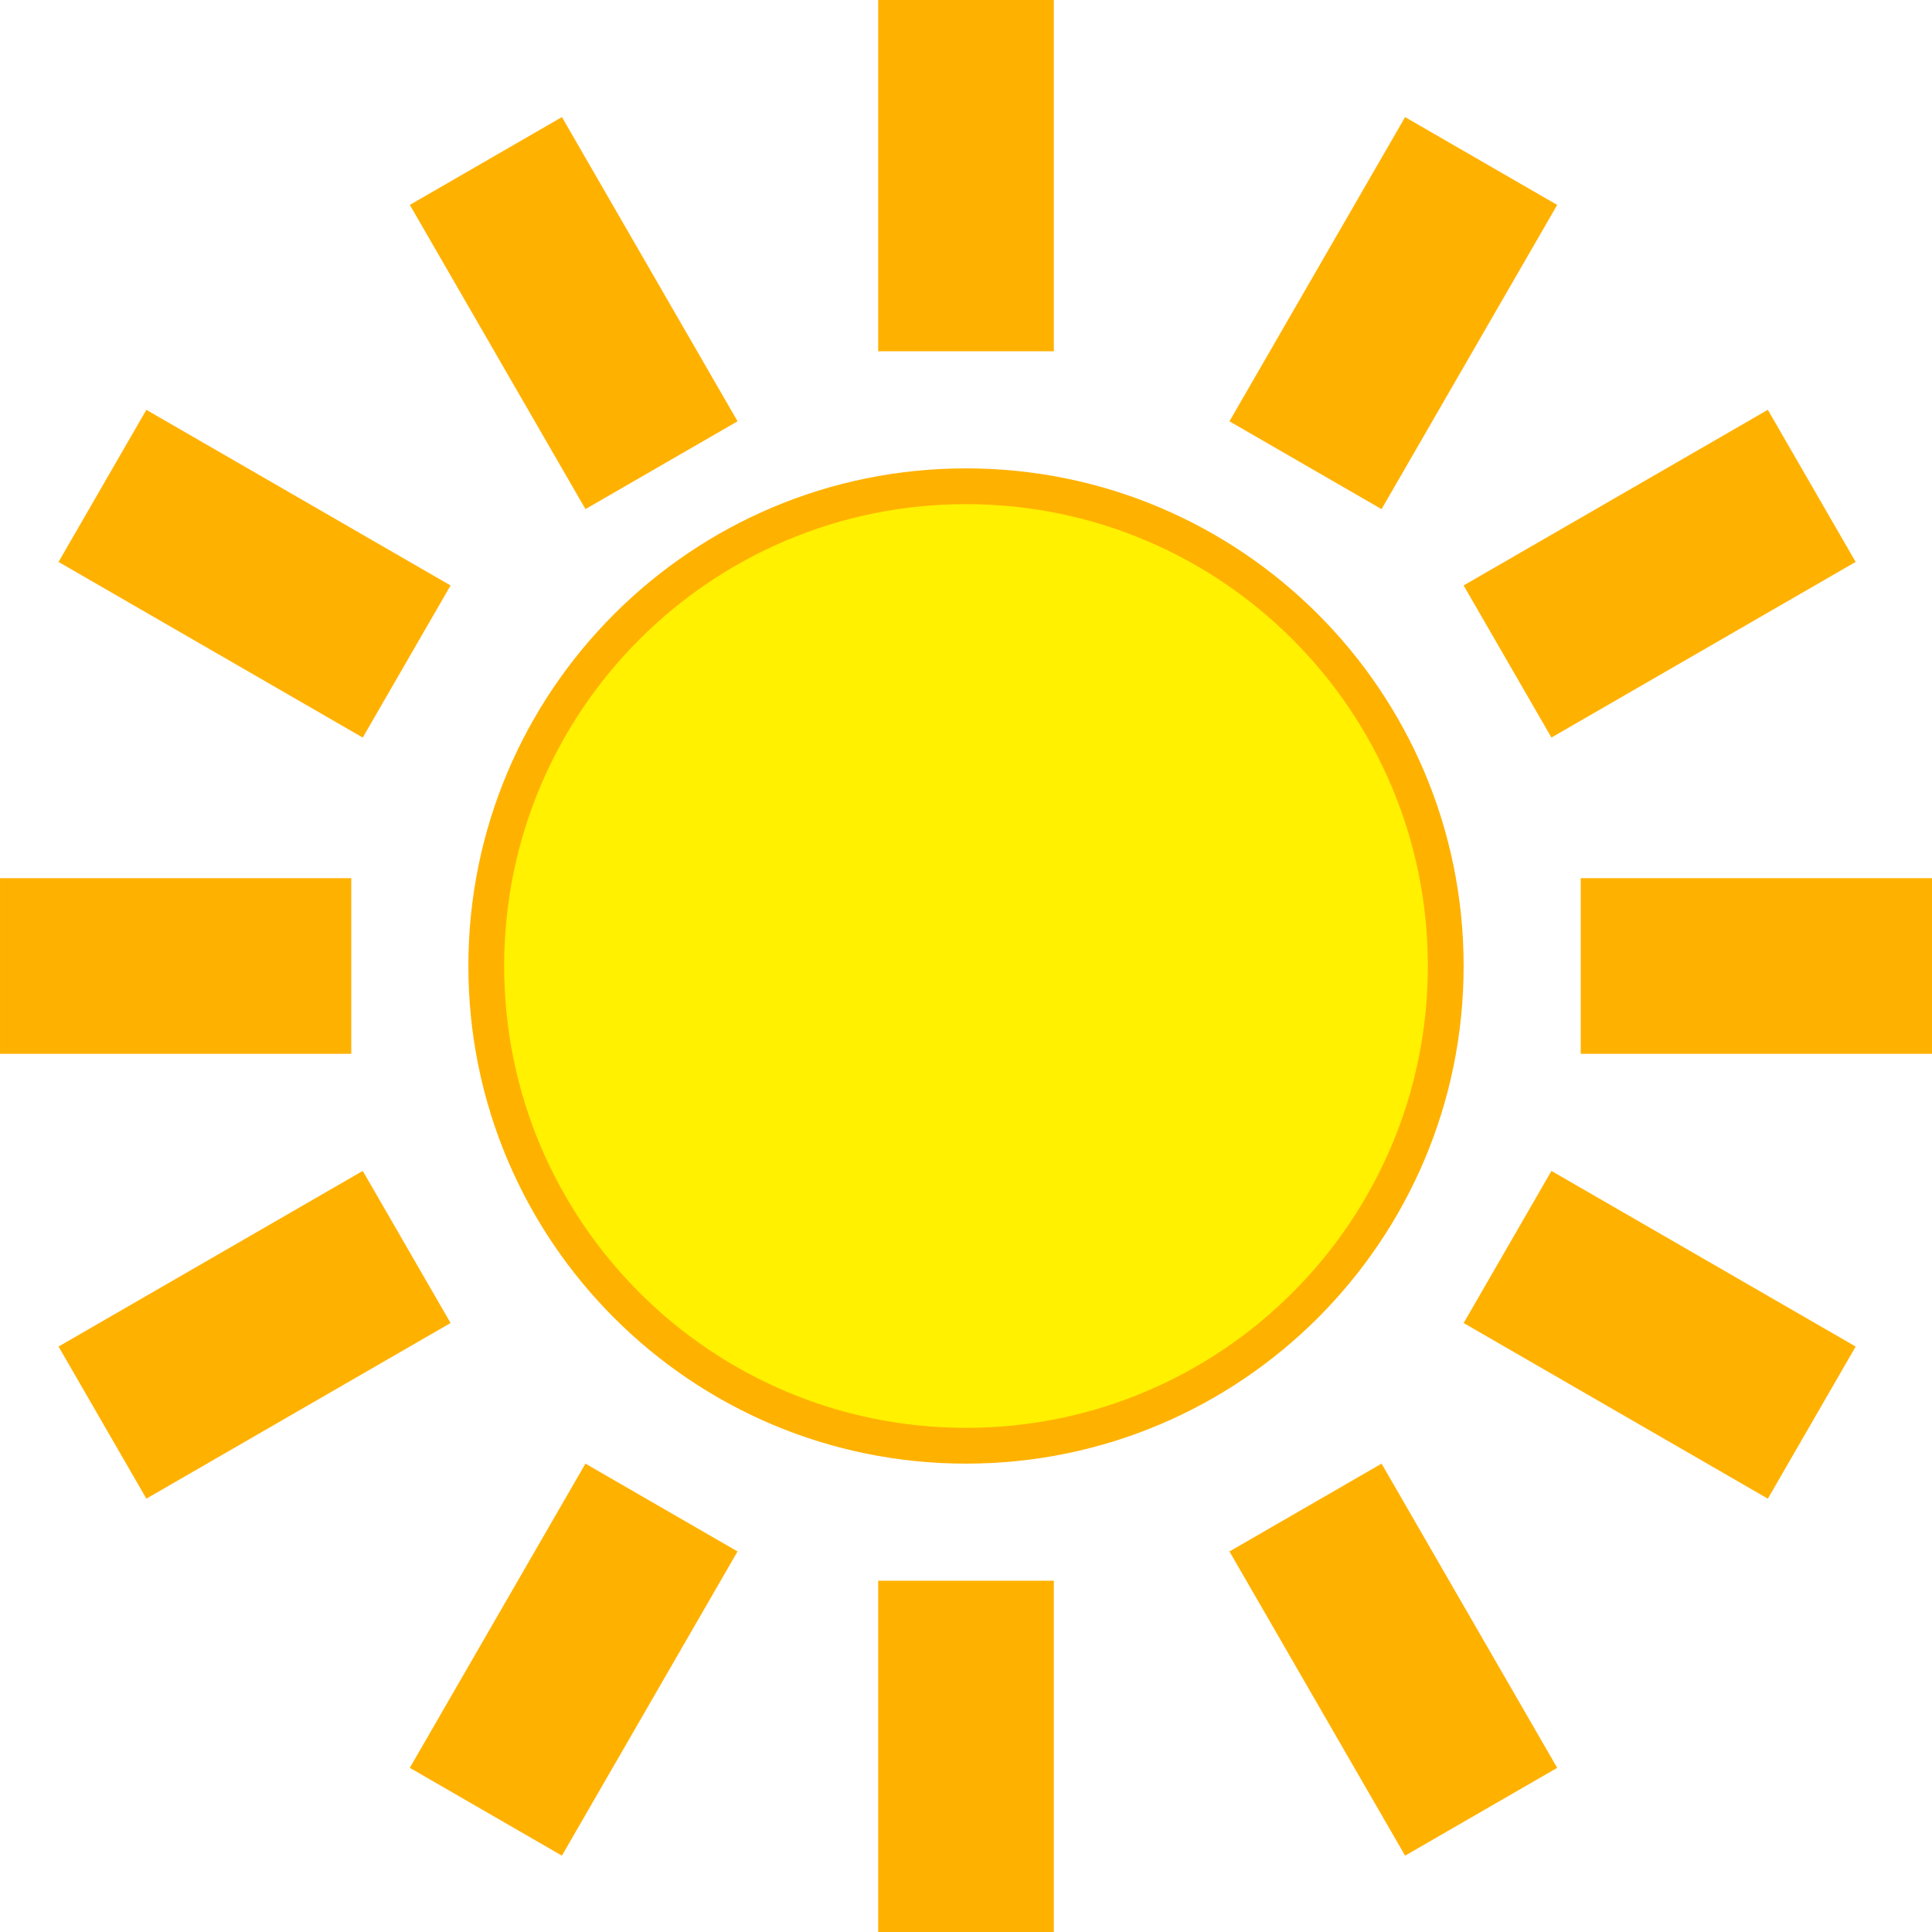
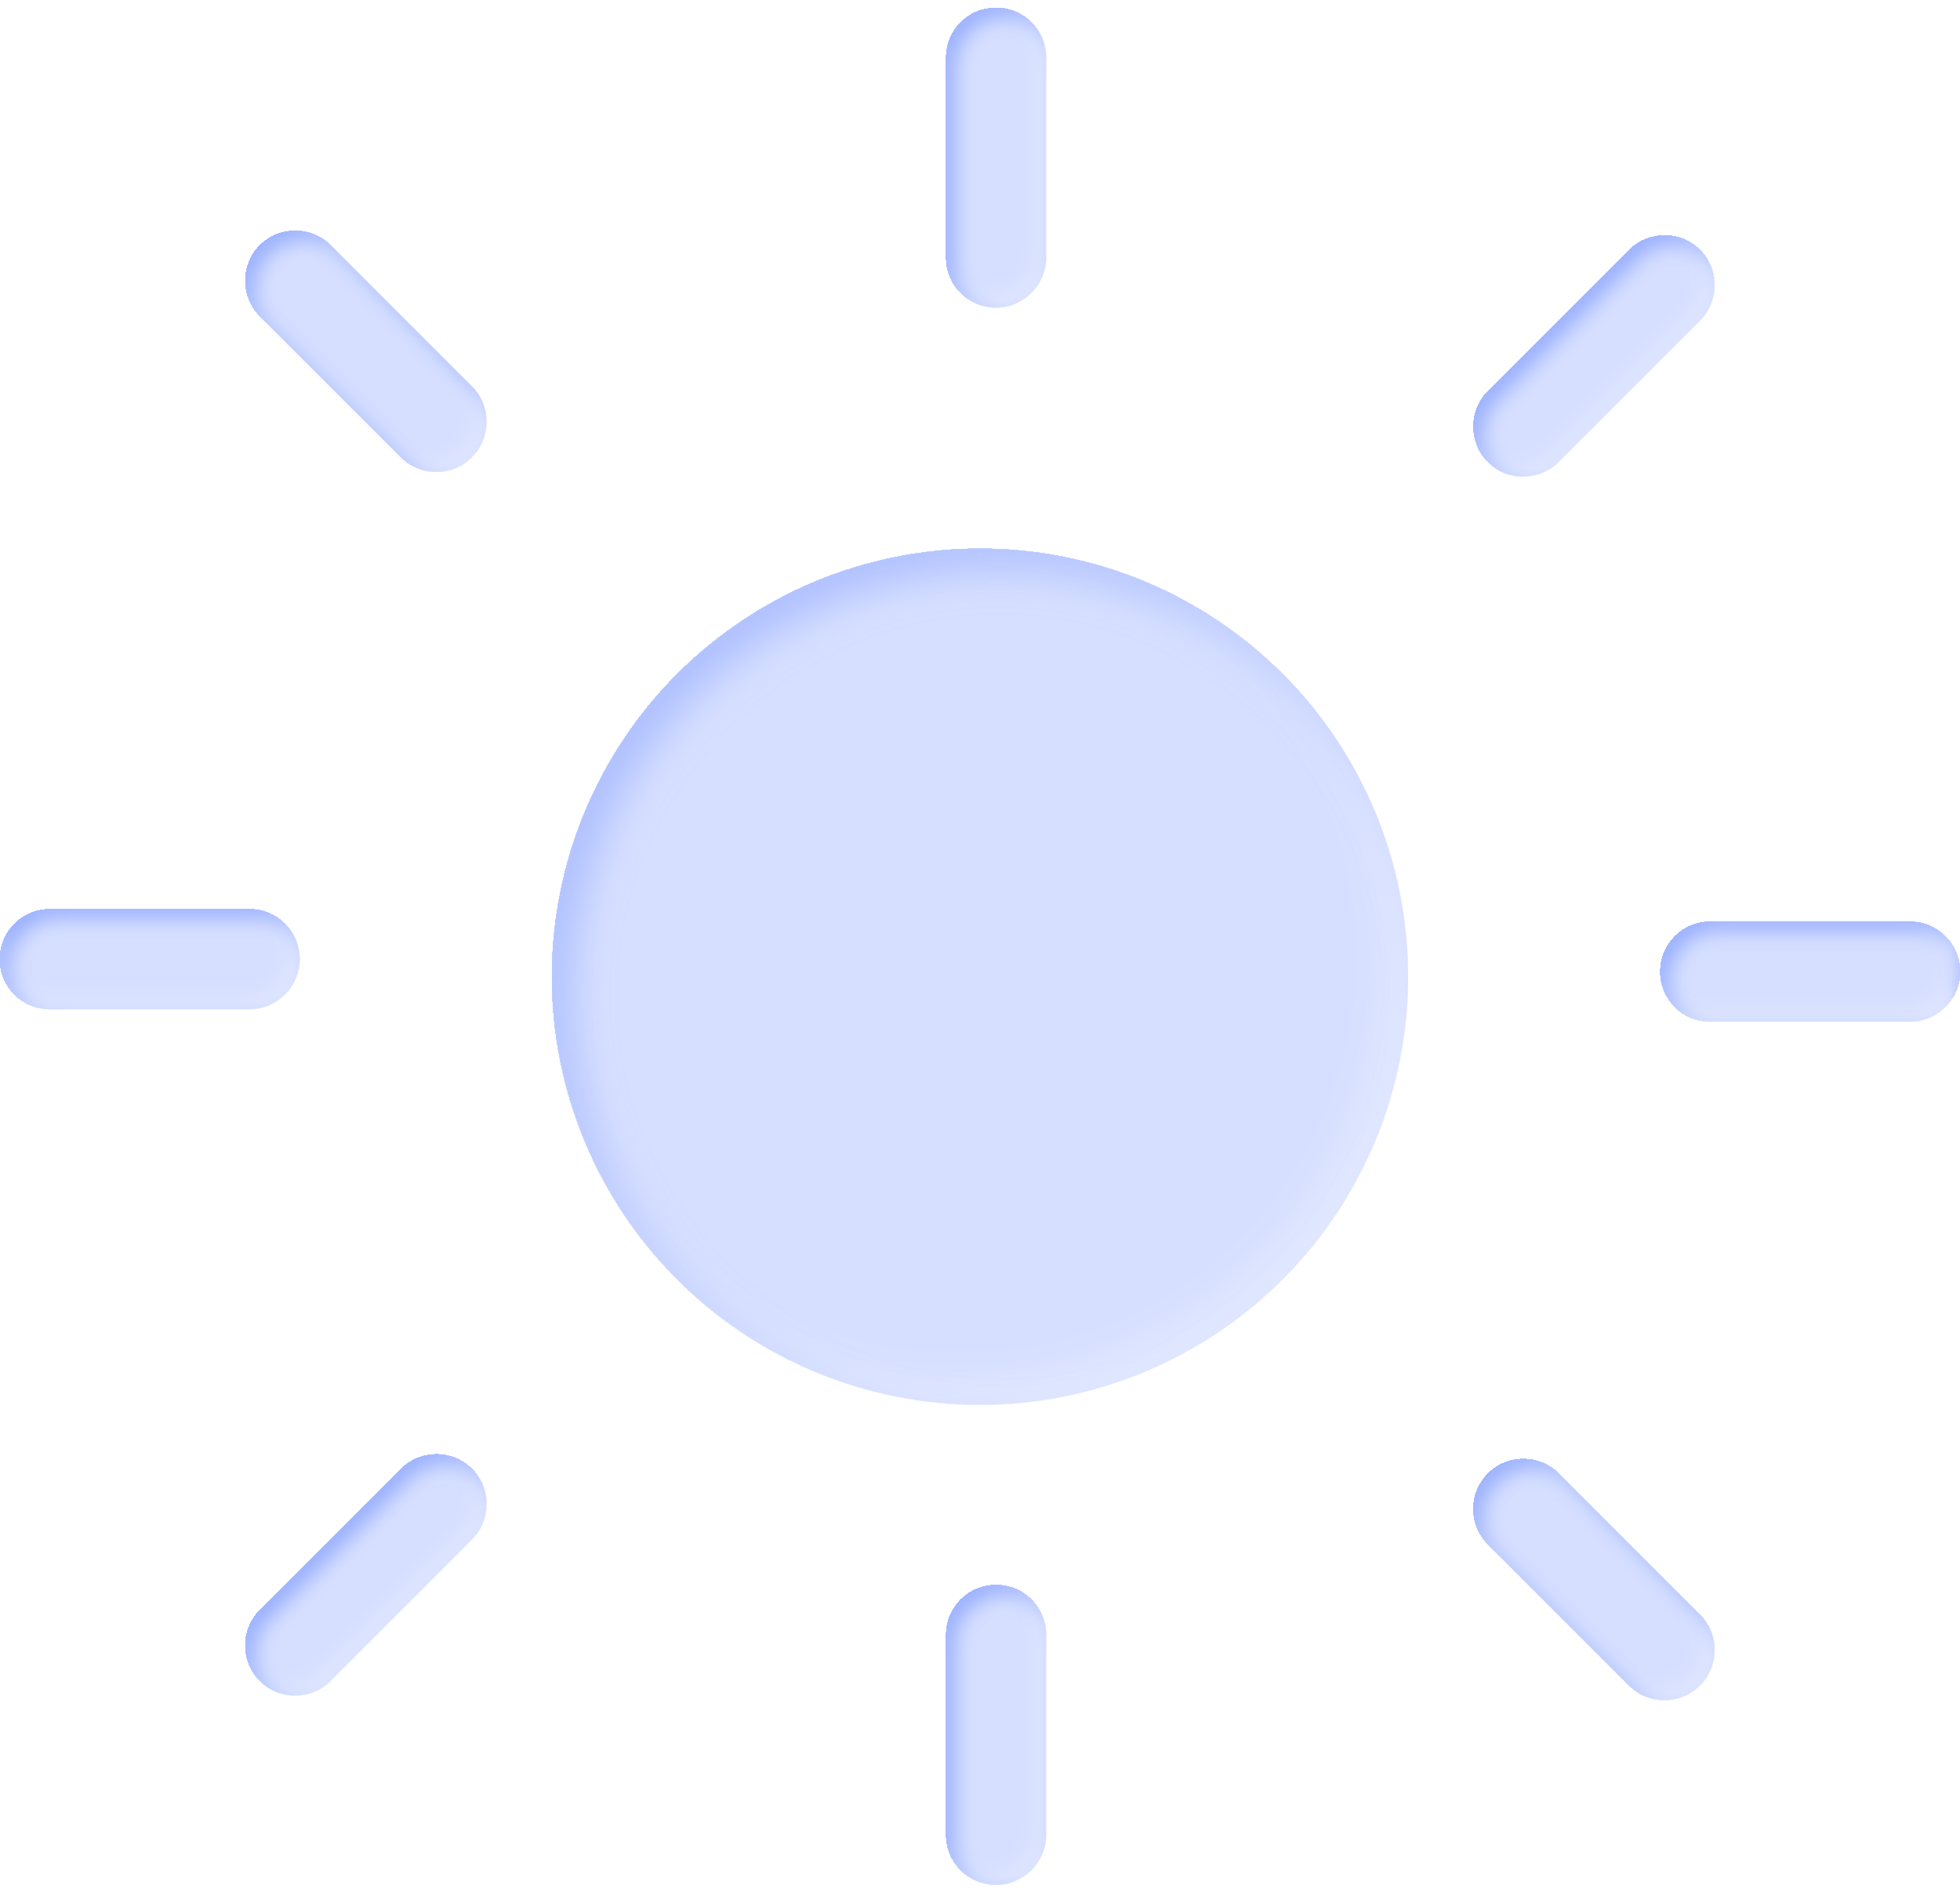
- <svg xmlns="http://www.w3.org/2000/svg" width="54" height="54" viewBox="0 0 54 54" fill="none">
-   <circle cx="27" cy="27" r="13.409" fill="#FFF100" stroke="#FFB100" />
-   <rect x="24.546" width="4.909" height="9.818" fill="#FFB100" />
-   <rect x="11.455" y="5.727" width="4.909" height="9.818" transform="rotate(-30 11.4547 5.7272)" fill="#FFB100" />
-   <rect x="43.524" y="49.412" width="4.909" height="9.818" transform="rotate(150 43.5241 49.4119)" fill="#FFB100" />
-   <rect x="16.363" y="40.909" width="4.909" height="9.818" transform="rotate(30 16.3634 40.9091)" fill="#FFB100" />
-   <rect x="38.615" y="14.23" width="4.909" height="9.818" transform="rotate(-150 38.6151 14.2302)" fill="#FFB100" />
-   <rect x="1.636" y="15.706" width="4.909" height="9.818" transform="rotate(-60 1.63647 15.706)" fill="#FFB100" />
-   <rect x="51.867" y="37.636" width="4.909" height="9.818" transform="rotate(120 51.8665 37.6363)" fill="#FFB100" />
-   <rect x="10.139" y="32.727" width="4.909" height="9.818" transform="rotate(60 10.1389 32.7272)" fill="#FFB100" />
-   <rect x="43.364" y="20.615" width="4.909" height="9.818" transform="rotate(-120 43.3635 20.6151)" fill="#FFB100" />
-   <rect y="29.455" width="4.909" height="9.818" transform="rotate(-90 0 29.4546)" fill="#FFB100" />
-   <rect x="44.182" y="29.455" width="4.909" height="9.818" transform="rotate(-90 44.1817 29.4546)" fill="#FFB100" />
-   <rect x="24.546" y="44.182" width="4.909" height="9.818" fill="#FFB100" />
+ <svg xmlns="http://www.w3.org/2000/svg" width="200" height="193" viewBox="0 0 200 193" fill="none">
+   <g filter="url(#filter0_ii)">
+     <path fill-rule="evenodd" clip-rule="evenodd" d="M83.285 140.01C88.584 142.205 94.264 143.335 100 143.335C105.736 143.335 111.416 142.205 116.715 140.01C122.014 137.815 126.829 134.598 130.885 130.542C134.941 126.486 138.158 121.671 140.353 116.372C142.548 111.073 143.678 105.393 143.678 99.657C143.678 93.921 142.548 88.242 140.353 82.942C138.158 77.643 134.941 72.828 130.885 68.772C126.829 64.716 122.014 61.499 116.715 59.304C111.416 57.109 105.736 55.979 100 55.979C94.264 55.979 88.584 57.109 83.285 59.304C77.986 61.499 73.171 64.716 69.115 68.772C65.059 72.828 61.842 77.643 59.647 82.942C57.452 88.242 56.322 93.921 56.322 99.657C56.322 105.393 57.452 111.073 59.647 116.372C61.842 121.671 65.059 126.486 69.115 130.542C73.171 134.598 77.986 137.815 83.285 140.01Z" fill="#D6DFFF" />
+   </g>
+   <g filter="url(#filter1_ii)">
+     <rect x="22.93" y="28.644" width="10.191" height="30.573" rx="5.096" transform="rotate(-45 22.93 28.6439)" fill="#D6DFFF" />
+   </g>
+   <g filter="url(#filter2_ii)">
+     <rect x="96.552" y="0.807" width="10.191" height="30.573" rx="5.096" fill="#D6DFFF" />
+   </g>
+   <g filter="url(#filter3_ii)">
+     <rect x="96.552" y="161.726" width="10.191" height="30.573" rx="5.096" fill="#D6DFFF" />
+   </g>
+   <g filter="url(#filter4_ii)">
+     <rect x="44.548" y="146.278" width="10.191" height="30.573" rx="5.096" transform="rotate(45 44.5485 146.278)" fill="#D6DFFF" />
+   </g>
+   <g filter="url(#filter5_ii)">
+     <rect y="102.966" width="10.191" height="30.573" rx="5.096" transform="rotate(-90 0 102.966)" fill="#D6DFFF" />
+   </g>
+   <g filter="url(#filter6_ii)">
+     <rect x="177.07" y="168.372" width="10.191" height="30.573" rx="5.096" transform="rotate(135 177.07 168.372)" fill="#D6DFFF" />
+   </g>
+   <g filter="url(#filter7_ii)">
+     <rect x="155.451" y="50.737" width="10.191" height="30.573" rx="5.096" transform="rotate(-135 155.451 50.7369)" fill="#D6DFFF" />
+   </g>
+   <g filter="url(#filter8_ii)">
+     <rect x="200" y="94.049" width="10.191" height="30.573" rx="5.096" transform="rotate(90 200 94.0492)" fill="#D6DFFF" />
+   </g>
+   <defs>
+     <filter id="filter0_ii" x="54.322" y="53.979" width="91.356" height="91.356" filterUnits="userSpaceOnUse" color-interpolation-filters="sRGB">
+       <feFlood flood-opacity="0" result="BackgroundImageFix" />
+       <feBlend mode="normal" in="SourceGraphic" in2="BackgroundImageFix" result="shape" />
+       <feColorMatrix in="SourceAlpha" type="matrix" values="0 0 0 0 0 0 0 0 0 0 0 0 0 0 0 0 0 0 127 0" result="hardAlpha" />
+       <feOffset dx="2" dy="2" />
+       <feGaussianBlur stdDeviation="2" />
+       <feComposite in2="hardAlpha" operator="arithmetic" k2="-1" k3="1" />
+       <feColorMatrix type="matrix" values="0 0 0 0 0.608 0 0 0 0 0.694 0 0 0 0 1 0 0 0 0.7 0" />
+       <feBlend mode="normal" in2="shape" result="effect1_innerShadow" />
+       <feColorMatrix in="SourceAlpha" type="matrix" values="0 0 0 0 0 0 0 0 0 0 0 0 0 0 0 0 0 0 127 0" result="hardAlpha" />
+       <feOffset dx="-2" dy="-2" />
+       <feGaussianBlur stdDeviation="2" />
+       <feComposite in2="hardAlpha" operator="arithmetic" k2="-1" k3="1" />
+       <feColorMatrix type="matrix" values="0 0 0 0 1 0 0 0 0 1 0 0 0 0 1 0 0 0 0.3 0" />
+       <feBlend mode="normal" in2="effect1_innerShadow" result="effect2_innerShadow" />
+     </filter>
+     <filter id="filter1_ii" x="21.93" y="20.438" width="30.825" height="30.825" filterUnits="userSpaceOnUse" color-interpolation-filters="sRGB">
+       <feFlood flood-opacity="0" result="BackgroundImageFix" />
+       <feBlend mode="normal" in="SourceGraphic" in2="BackgroundImageFix" result="shape" />
+       <feColorMatrix in="SourceAlpha" type="matrix" values="0 0 0 0 0 0 0 0 0 0 0 0 0 0 0 0 0 0 127 0" result="hardAlpha" />
+       <feOffset dx="1" dy="1" />
+       <feGaussianBlur stdDeviation="1" />
+       <feComposite in2="hardAlpha" operator="arithmetic" k2="-1" k3="1" />
+       <feColorMatrix type="matrix" values="0 0 0 0 0.608 0 0 0 0 0.694 0 0 0 0 1 0 0 0 1 0" />
+       <feBlend mode="normal" in2="shape" result="effect1_innerShadow" />
+       <feColorMatrix in="SourceAlpha" type="matrix" values="0 0 0 0 0 0 0 0 0 0 0 0 0 0 0 0 0 0 127 0" result="hardAlpha" />
+       <feOffset dx="-1" dy="-1" />
+       <feGaussianBlur stdDeviation="1" />
+       <feComposite in2="hardAlpha" operator="arithmetic" k2="-1" k3="1" />
+       <feColorMatrix type="matrix" values="0 0 0 0 1 0 0 0 0 1 0 0 0 0 1 0 0 0 0.2 0" />
+       <feBlend mode="normal" in2="effect1_innerShadow" result="effect2_innerShadow" />
+     </filter>
+     <filter id="filter2_ii" x="95.552" y="-0.193" width="12.191" height="32.573" filterUnits="userSpaceOnUse" color-interpolation-filters="sRGB">
+       <feFlood flood-opacity="0" result="BackgroundImageFix" />
+       <feBlend mode="normal" in="SourceGraphic" in2="BackgroundImageFix" result="shape" />
+       <feColorMatrix in="SourceAlpha" type="matrix" values="0 0 0 0 0 0 0 0 0 0 0 0 0 0 0 0 0 0 127 0" result="hardAlpha" />
+       <feOffset dx="1" dy="1" />
+       <feGaussianBlur stdDeviation="1" />
+       <feComposite in2="hardAlpha" operator="arithmetic" k2="-1" k3="1" />
+       <feColorMatrix type="matrix" values="0 0 0 0 0.608 0 0 0 0 0.694 0 0 0 0 1 0 0 0 1 0" />
+       <feBlend mode="normal" in2="shape" result="effect1_innerShadow" />
+       <feColorMatrix in="SourceAlpha" type="matrix" values="0 0 0 0 0 0 0 0 0 0 0 0 0 0 0 0 0 0 127 0" result="hardAlpha" />
+       <feOffset dx="-1" dy="-1" />
+       <feGaussianBlur stdDeviation="1" />
+       <feComposite in2="hardAlpha" operator="arithmetic" k2="-1" k3="1" />
+       <feColorMatrix type="matrix" values="0 0 0 0 1 0 0 0 0 1 0 0 0 0 1 0 0 0 0.2 0" />
+       <feBlend mode="normal" in2="effect1_innerShadow" result="effect2_innerShadow" />
+     </filter>
+     <filter id="filter3_ii" x="95.552" y="160.726" width="12.191" height="32.573" filterUnits="userSpaceOnUse" color-interpolation-filters="sRGB">
+       <feFlood flood-opacity="0" result="BackgroundImageFix" />
+       <feBlend mode="normal" in="SourceGraphic" in2="BackgroundImageFix" result="shape" />
+       <feColorMatrix in="SourceAlpha" type="matrix" values="0 0 0 0 0 0 0 0 0 0 0 0 0 0 0 0 0 0 127 0" result="hardAlpha" />
+       <feOffset dx="1" dy="1" />
+       <feGaussianBlur stdDeviation="1" />
+       <feComposite in2="hardAlpha" operator="arithmetic" k2="-1" k3="1" />
+       <feColorMatrix type="matrix" values="0 0 0 0 0.608 0 0 0 0 0.694 0 0 0 0 1 0 0 0 1 0" />
+       <feBlend mode="normal" in2="shape" result="effect1_innerShadow" />
+       <feColorMatrix in="SourceAlpha" type="matrix" values="0 0 0 0 0 0 0 0 0 0 0 0 0 0 0 0 0 0 127 0" result="hardAlpha" />
+       <feOffset dx="-1" dy="-1" />
+       <feGaussianBlur stdDeviation="1" />
+       <feComposite in2="hardAlpha" operator="arithmetic" k2="-1" k3="1" />
+       <feColorMatrix type="matrix" values="0 0 0 0 1 0 0 0 0 1 0 0 0 0 1 0 0 0 0.2 0" />
+       <feBlend mode="normal" in2="effect1_innerShadow" result="effect2_innerShadow" />
+     </filter>
+     <filter id="filter4_ii" x="21.93" y="145.278" width="30.825" height="30.825" filterUnits="userSpaceOnUse" color-interpolation-filters="sRGB">
+       <feFlood flood-opacity="0" result="BackgroundImageFix" />
+       <feBlend mode="normal" in="SourceGraphic" in2="BackgroundImageFix" result="shape" />
+       <feColorMatrix in="SourceAlpha" type="matrix" values="0 0 0 0 0 0 0 0 0 0 0 0 0 0 0 0 0 0 127 0" result="hardAlpha" />
+       <feOffset dx="1" dy="1" />
+       <feGaussianBlur stdDeviation="1" />
+       <feComposite in2="hardAlpha" operator="arithmetic" k2="-1" k3="1" />
+       <feColorMatrix type="matrix" values="0 0 0 0 0.608 0 0 0 0 0.694 0 0 0 0 1 0 0 0 1 0" />
+       <feBlend mode="normal" in2="shape" result="effect1_innerShadow" />
+       <feColorMatrix in="SourceAlpha" type="matrix" values="0 0 0 0 0 0 0 0 0 0 0 0 0 0 0 0 0 0 127 0" result="hardAlpha" />
+       <feOffset dx="-1" dy="-1" />
+       <feGaussianBlur stdDeviation="1" />
+       <feComposite in2="hardAlpha" operator="arithmetic" k2="-1" k3="1" />
+       <feColorMatrix type="matrix" values="0 0 0 0 1 0 0 0 0 1 0 0 0 0 1 0 0 0 0.2 0" />
+       <feBlend mode="normal" in2="effect1_innerShadow" result="effect2_innerShadow" />
+     </filter>
+     <filter id="filter5_ii" x="-1" y="91.775" width="32.573" height="12.191" filterUnits="userSpaceOnUse" color-interpolation-filters="sRGB">
+       <feFlood flood-opacity="0" result="BackgroundImageFix" />
+       <feBlend mode="normal" in="SourceGraphic" in2="BackgroundImageFix" result="shape" />
+       <feColorMatrix in="SourceAlpha" type="matrix" values="0 0 0 0 0 0 0 0 0 0 0 0 0 0 0 0 0 0 127 0" result="hardAlpha" />
+       <feOffset dx="1" dy="1" />
+       <feGaussianBlur stdDeviation="1" />
+       <feComposite in2="hardAlpha" operator="arithmetic" k2="-1" k3="1" />
+       <feColorMatrix type="matrix" values="0 0 0 0 0.608 0 0 0 0 0.694 0 0 0 0 1 0 0 0 1 0" />
+       <feBlend mode="normal" in2="shape" result="effect1_innerShadow" />
+       <feColorMatrix in="SourceAlpha" type="matrix" values="0 0 0 0 0 0 0 0 0 0 0 0 0 0 0 0 0 0 127 0" result="hardAlpha" />
+       <feOffset dx="-1" dy="-1" />
+       <feGaussianBlur stdDeviation="1" />
+       <feComposite in2="hardAlpha" operator="arithmetic" k2="-1" k3="1" />
+       <feColorMatrix type="matrix" values="0 0 0 0 1 0 0 0 0 1 0 0 0 0 1 0 0 0 0.2 0" />
+       <feBlend mode="normal" in2="effect1_innerShadow" result="effect2_innerShadow" />
+     </filter>
+     <filter id="filter6_ii" x="147.245" y="145.753" width="30.825" height="30.825" filterUnits="userSpaceOnUse" color-interpolation-filters="sRGB">
+       <feFlood flood-opacity="0" result="BackgroundImageFix" />
+       <feBlend mode="normal" in="SourceGraphic" in2="BackgroundImageFix" result="shape" />
+       <feColorMatrix in="SourceAlpha" type="matrix" values="0 0 0 0 0 0 0 0 0 0 0 0 0 0 0 0 0 0 127 0" result="hardAlpha" />
+       <feOffset dx="1" dy="1" />
+       <feGaussianBlur stdDeviation="1" />
+       <feComposite in2="hardAlpha" operator="arithmetic" k2="-1" k3="1" />
+       <feColorMatrix type="matrix" values="0 0 0 0 0.608 0 0 0 0 0.694 0 0 0 0 1 0 0 0 1 0" />
+       <feBlend mode="normal" in2="shape" result="effect1_innerShadow" />
+       <feColorMatrix in="SourceAlpha" type="matrix" values="0 0 0 0 0 0 0 0 0 0 0 0 0 0 0 0 0 0 127 0" result="hardAlpha" />
+       <feOffset dx="-1" dy="-1" />
+       <feGaussianBlur stdDeviation="1" />
+       <feComposite in2="hardAlpha" operator="arithmetic" k2="-1" k3="1" />
+       <feColorMatrix type="matrix" values="0 0 0 0 1 0 0 0 0 1 0 0 0 0 1 0 0 0 0.2 0" />
+       <feBlend mode="normal" in2="effect1_innerShadow" result="effect2_innerShadow" />
+     </filter>
+     <filter id="filter7_ii" x="147.245" y="20.912" width="30.825" height="30.825" filterUnits="userSpaceOnUse" color-interpolation-filters="sRGB">
+       <feFlood flood-opacity="0" result="BackgroundImageFix" />
+       <feBlend mode="normal" in="SourceGraphic" in2="BackgroundImageFix" result="shape" />
+       <feColorMatrix in="SourceAlpha" type="matrix" values="0 0 0 0 0 0 0 0 0 0 0 0 0 0 0 0 0 0 127 0" result="hardAlpha" />
+       <feOffset dx="1" dy="1" />
+       <feGaussianBlur stdDeviation="1" />
+       <feComposite in2="hardAlpha" operator="arithmetic" k2="-1" k3="1" />
+       <feColorMatrix type="matrix" values="0 0 0 0 0.608 0 0 0 0 0.694 0 0 0 0 1 0 0 0 1 0" />
+       <feBlend mode="normal" in2="shape" result="effect1_innerShadow" />
+       <feColorMatrix in="SourceAlpha" type="matrix" values="0 0 0 0 0 0 0 0 0 0 0 0 0 0 0 0 0 0 127 0" result="hardAlpha" />
+       <feOffset dx="-1" dy="-1" />
+       <feGaussianBlur stdDeviation="1" />
+       <feComposite in2="hardAlpha" operator="arithmetic" k2="-1" k3="1" />
+       <feColorMatrix type="matrix" values="0 0 0 0 1 0 0 0 0 1 0 0 0 0 1 0 0 0 0.2 0" />
+       <feBlend mode="normal" in2="effect1_innerShadow" result="effect2_innerShadow" />
+     </filter>
+     <filter id="filter8_ii" x="168.427" y="93.049" width="32.573" height="12.191" filterUnits="userSpaceOnUse" color-interpolation-filters="sRGB">
+       <feFlood flood-opacity="0" result="BackgroundImageFix" />
+       <feBlend mode="normal" in="SourceGraphic" in2="BackgroundImageFix" result="shape" />
+       <feColorMatrix in="SourceAlpha" type="matrix" values="0 0 0 0 0 0 0 0 0 0 0 0 0 0 0 0 0 0 127 0" result="hardAlpha" />
+       <feOffset dx="1" dy="1" />
+       <feGaussianBlur stdDeviation="1" />
+       <feComposite in2="hardAlpha" operator="arithmetic" k2="-1" k3="1" />
+       <feColorMatrix type="matrix" values="0 0 0 0 0.608 0 0 0 0 0.694 0 0 0 0 1 0 0 0 1 0" />
+       <feBlend mode="normal" in2="shape" result="effect1_innerShadow" />
+       <feColorMatrix in="SourceAlpha" type="matrix" values="0 0 0 0 0 0 0 0 0 0 0 0 0 0 0 0 0 0 127 0" result="hardAlpha" />
+       <feOffset dx="-1" dy="-1" />
+       <feGaussianBlur stdDeviation="1" />
+       <feComposite in2="hardAlpha" operator="arithmetic" k2="-1" k3="1" />
+       <feColorMatrix type="matrix" values="0 0 0 0 1 0 0 0 0 1 0 0 0 0 1 0 0 0 0.2 0" />
+       <feBlend mode="normal" in2="effect1_innerShadow" result="effect2_innerShadow" />
+     </filter>
+   </defs>
</svg>
